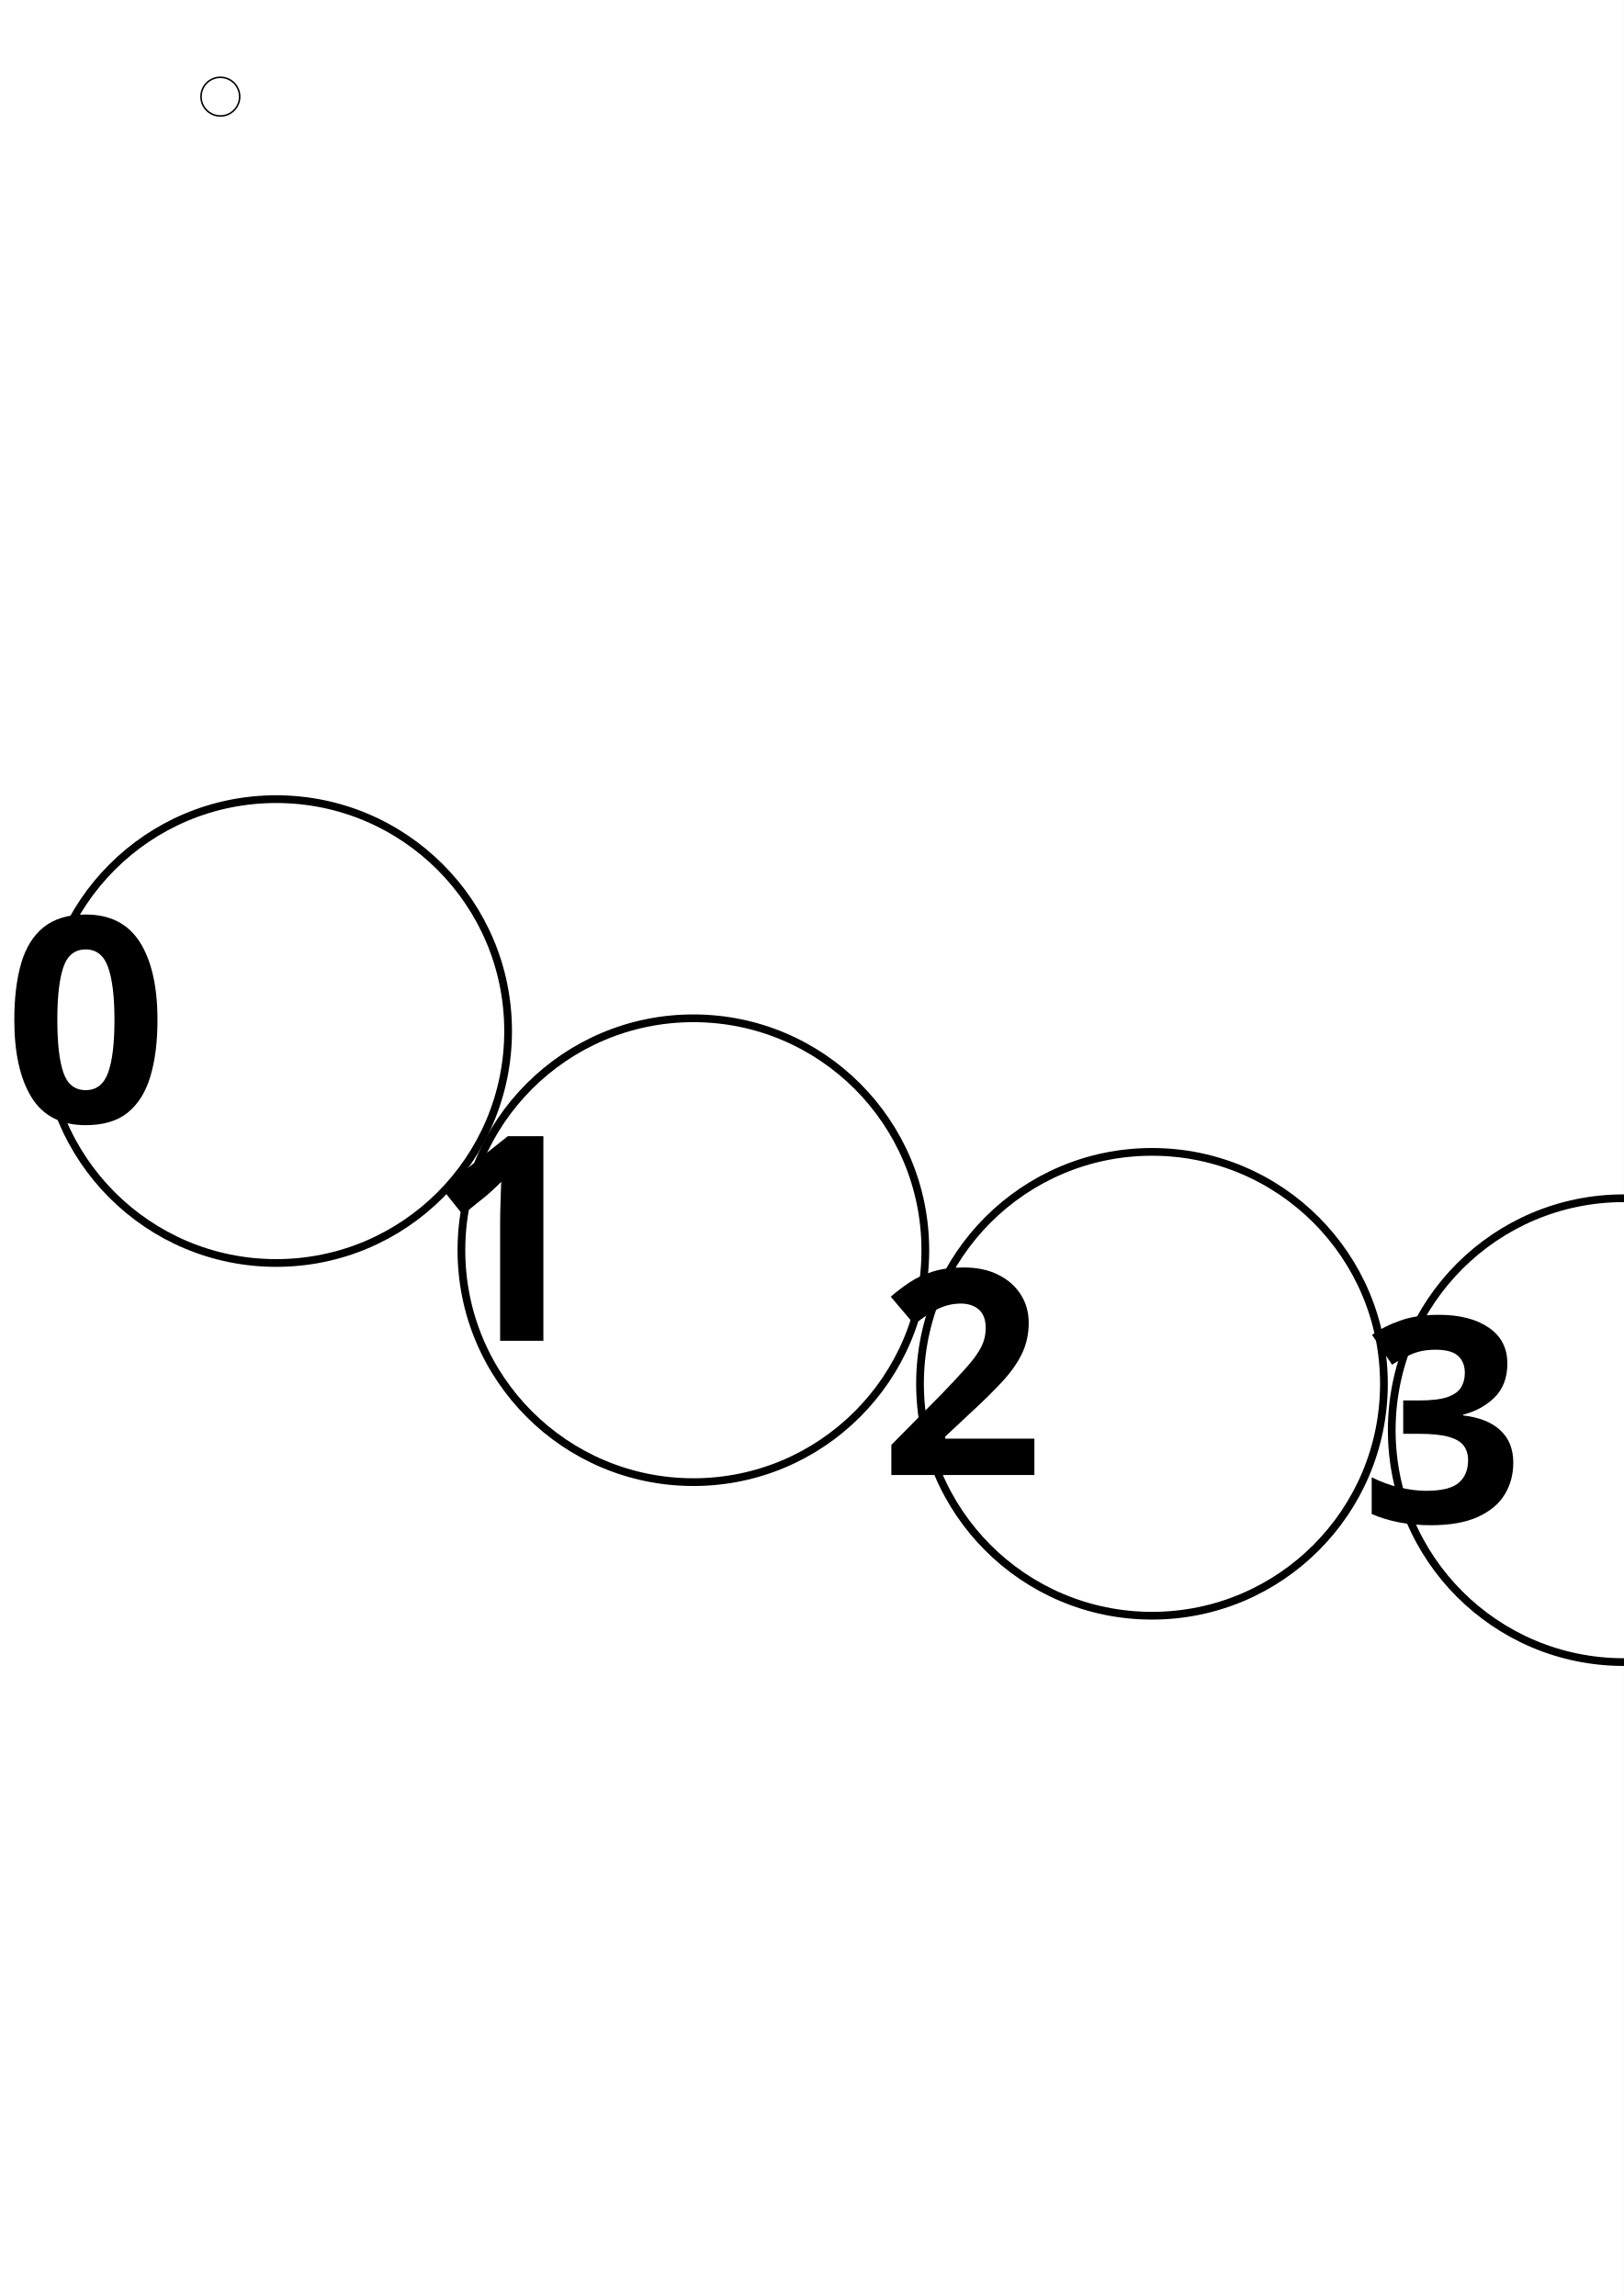
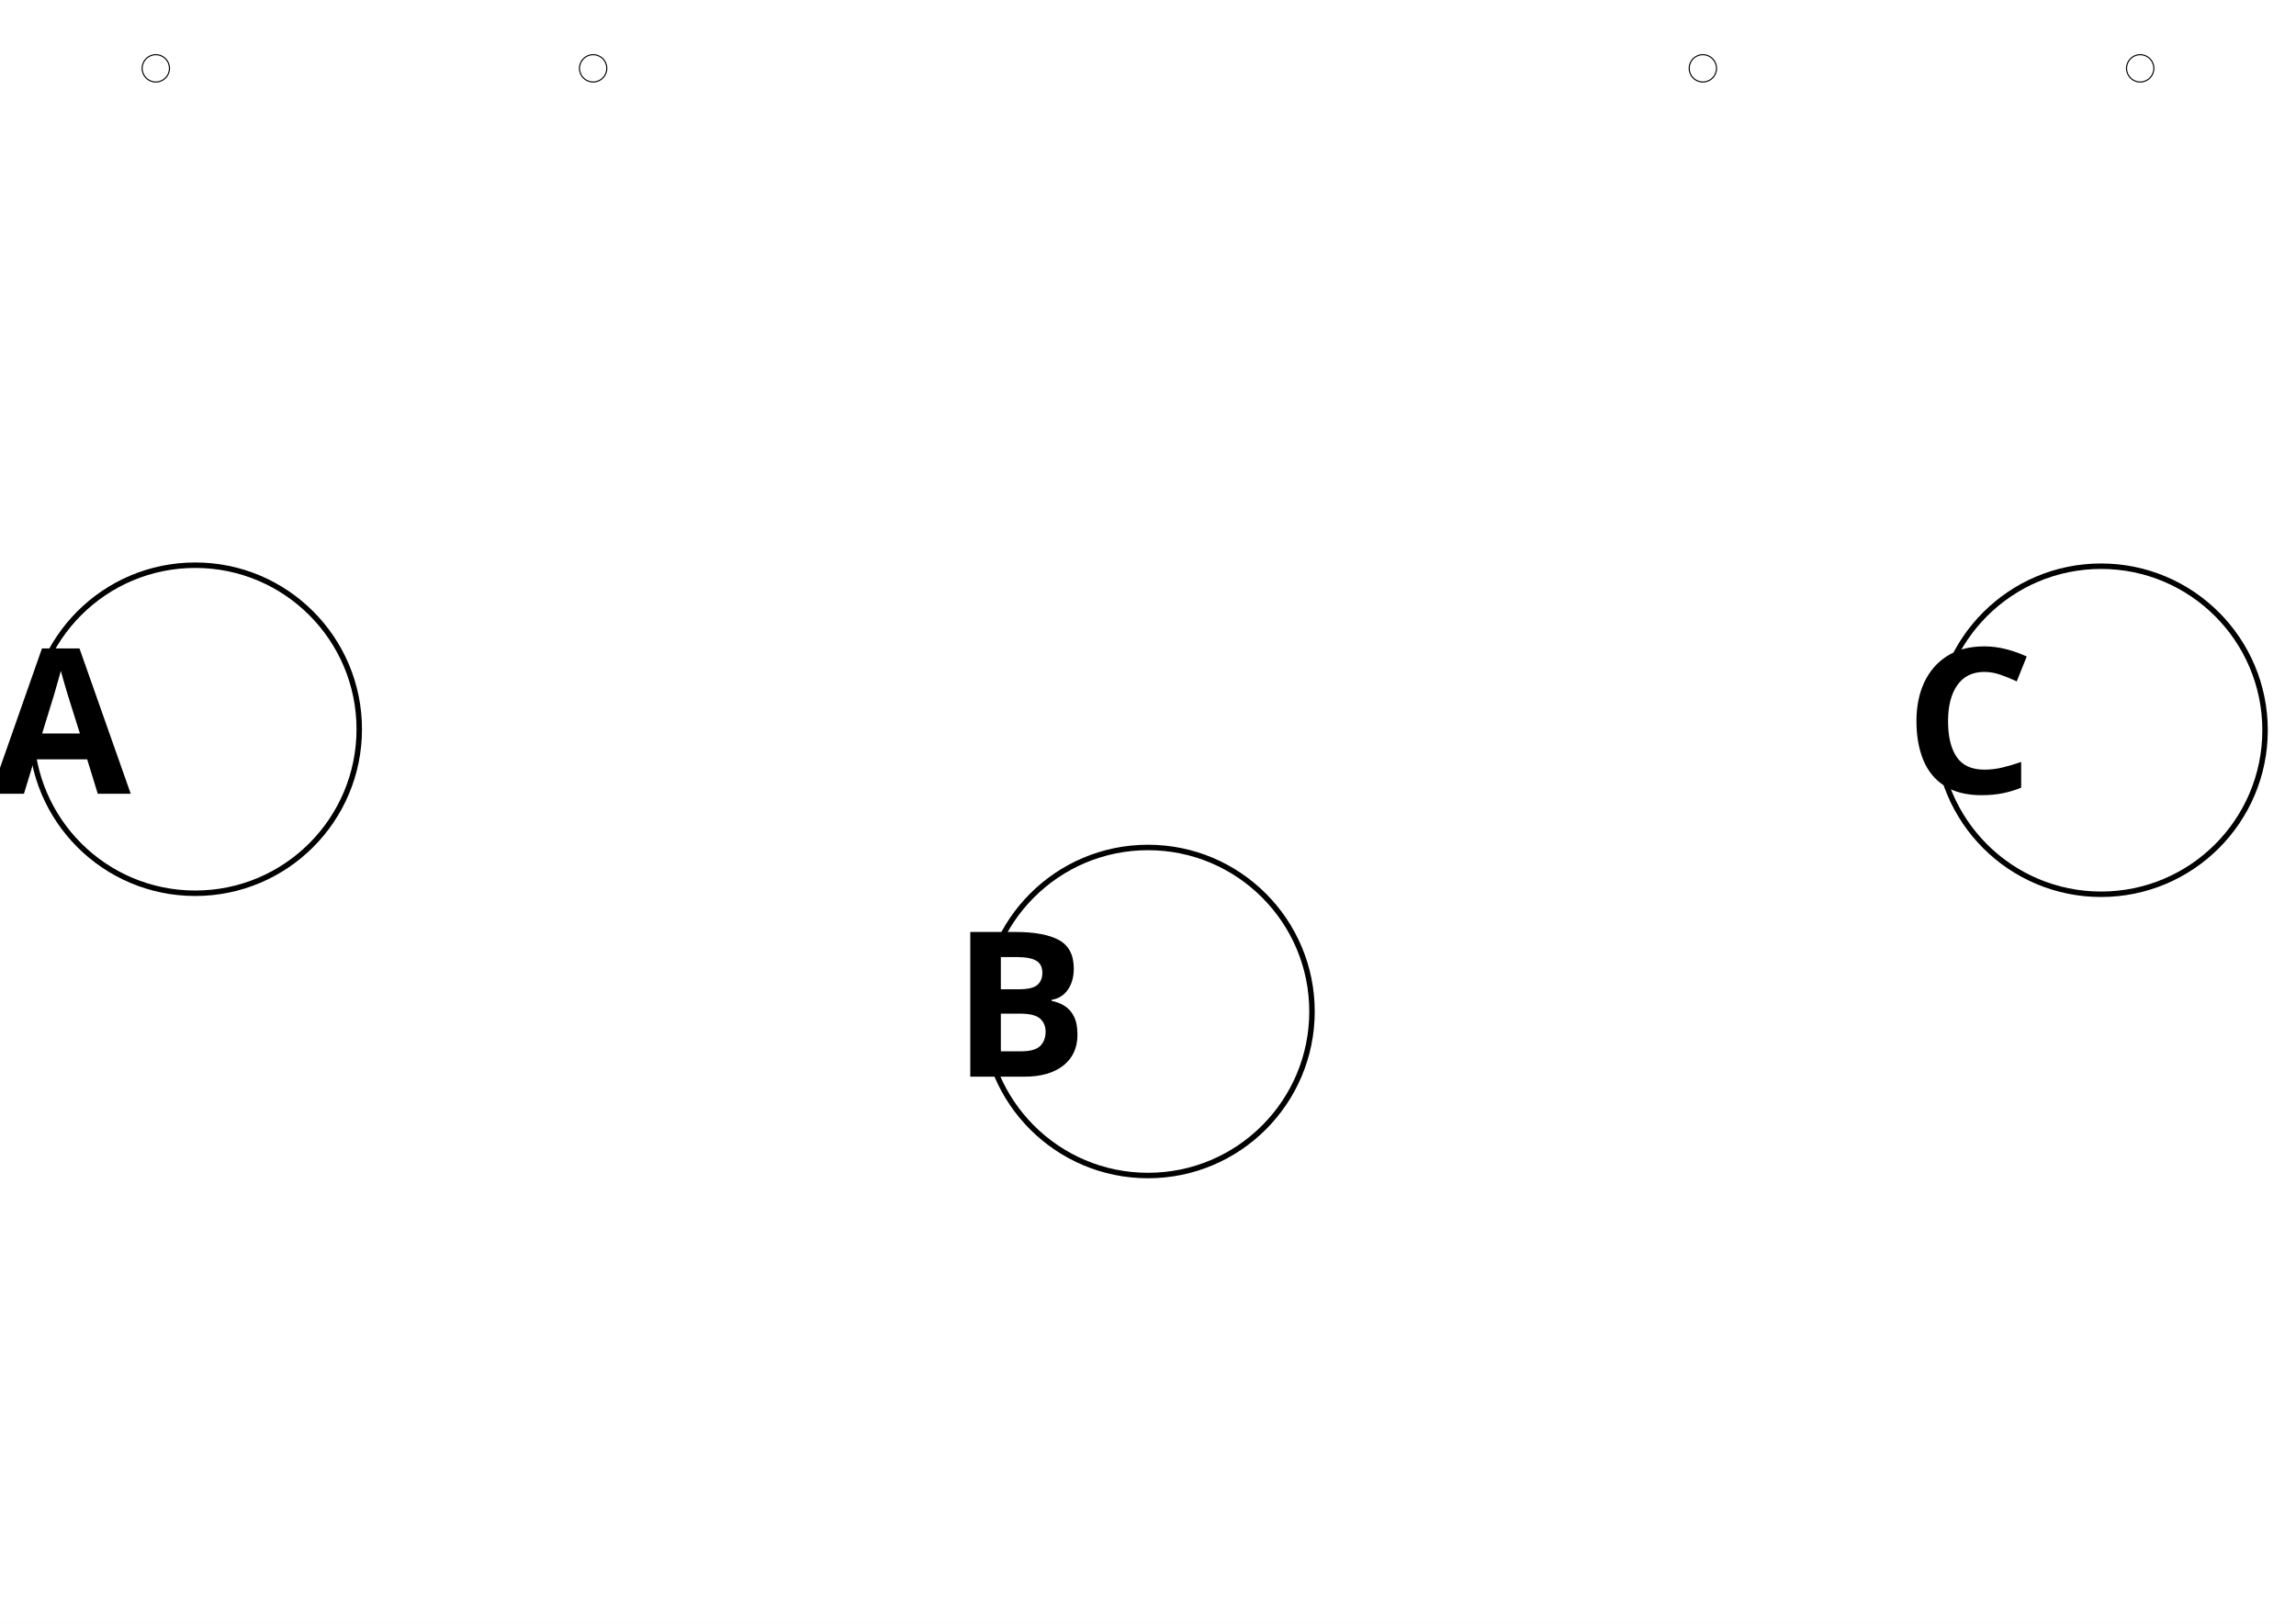
- <svg xmlns="http://www.w3.org/2000/svg" width="210mm" height="297mm" viewBox="0 0 210 297" version="1.1" id="svg177">
+ <svg xmlns="http://www.w3.org/2000/svg" width="420mm" height="297mm" viewBox="0 0 420 297" version="1.1" id="svg177">
  <defs id="defs171" />
-   <g id="layer3" />
+   <g id="layer3">
+     <rect style="display:inline;fill:#ffffff;stroke:none;stroke-width:0.2;stop-color:#000000" id="rect47" width="420" height="297" x="0" y="-7.6293945e-06" />
+   </g>
  <g id="layer1" style="display:none">
    <rect style="fill:#008000;stroke-width:5;stop-color:#000000" id="rect179" width="28.5" height="12.5" x="0" y="0" />
    <rect style="fill:#008000;stroke-width:5;stop-color:#000000" id="rect183" width="420" height="12" x="0" y="-12" />
    <rect style="fill:#008000;stroke-width:5;stop-color:#000000" id="rect185" width="28.5" height="12.5" x="391.5" y="0" />
    <circle style="font-variation-settings:normal;opacity:1;vector-effect:none;fill:none;fill-opacity:1;stroke:#000000;stroke-width:0.265px;stroke-linecap:butt;stroke-linejoin:miter;stroke-miterlimit:4;stroke-dasharray:none;stroke-dashoffset:0;stroke-opacity:1;stop-color:#000000;stop-opacity:1" id="path196" cx="210" cy="-135" r="24.355" />
    <path style="fill:none;stroke:#000000;stroke-width:0.265px;stroke-linecap:butt;stroke-linejoin:miter;stroke-opacity:1" d="M 110,-135 H 310" id="path199" />
    <path style="fill:none;stroke:#000000;stroke-width:0.265px;stroke-linecap:butt;stroke-linejoin:miter;stroke-opacity:1" d="M 210,-235 V -35" id="path201" />
    <path style="font-variation-settings:normal;opacity:1;vector-effect:none;fill:#ffffff;fill-opacity:1;stroke:none;stroke-width:0.265px;stroke-linecap:butt;stroke-linejoin:miter;stroke-miterlimit:4;stroke-dasharray:none;stroke-dashoffset:0;stroke-opacity:1;stop-color:#000000;stop-opacity:1" id="path293" d="m -347.477,-228.51 -8.105,47.163 24.53,-41.088 -16.633,44.87 31.663,-35.881 -24.594,41.05 37.717,-29.452 -31.718,35.832 42.486,-22.021 -37.763,29.394 45.809,-13.839 -42.521,21.954 47.572,-5.186 -45.831,13.767 47.715,3.644 -47.58,5.112 46.233,12.349 -47.709,-3.718 43.176,20.634 -46.214,-12.422 38.65,28.217 -43.144,-20.702 32.807,34.838 -38.606,-28.277 25.847,40.273 -32.752,-34.889 18.006,44.337 -25.784,-40.314 9.553,46.891 -17.937,-44.365 0.774,47.848 -9.48,-46.905 -8.031,47.175 -0.7,-47.849 -16.563,44.896 8.105,-47.163 -24.53,41.088 16.633,-44.87 -31.663,35.881 24.594,-41.05 -37.717,29.452 31.718,-35.832 -42.486,22.021 37.763,-29.394 -45.809,13.839 42.521,-21.954 -47.572,5.186 45.831,-13.767 -47.715,-3.644 47.58,-5.112 -46.233,-12.349 47.709,3.718 -43.176,-20.634 46.214,12.422 -38.65,-28.217 43.144,20.702 -32.807,-34.838 38.606,28.277 -25.847,-40.273 32.752,34.889 -18.006,-44.337 25.784,40.314 -9.553,-46.891 17.937,44.365 -0.774,-47.848 9.48,46.905 8.031,-47.175 0.7,47.849 z" />
    <path style="fill:none;stroke:#000000;stroke-width:0.265px;stroke-linecap:butt;stroke-linejoin:miter;stroke-opacity:1" d="M 210,184.999 V -135" id="path302" />
    <path style="fill:none;stroke:#000000;stroke-width:0.265px;stroke-linecap:butt;stroke-linejoin:miter;stroke-opacity:1" d="M 271.065,179.185 210.006,-134.936" id="path312" />
    <path style="fill:none;stroke:#000000;stroke-width:0.265px;stroke-linecap:butt;stroke-linejoin:miter;stroke-opacity:1" d="M 329.898,161.825 210.025,-134.874" id="path314" />
    <path style="fill:none;stroke:#000000;stroke-width:0.265px;stroke-linecap:butt;stroke-linejoin:miter;stroke-opacity:1" d="M 384.339,133.558 210.054,-134.816" id="path316" />
    <path style="fill:none;stroke:#000000;stroke-width:0.265px;stroke-linecap:butt;stroke-linejoin:miter;stroke-opacity:1" d="M 148.989,179.001 210.048,-135.119" id="path318" />
    <path style="fill:none;stroke:#000000;stroke-width:0.265px;stroke-linecap:butt;stroke-linejoin:miter;stroke-opacity:1" d="m 90.156,161.641 119.874,-296.698" id="path320" />
    <path style="fill:none;stroke:#000000;stroke-width:0.265px;stroke-linecap:butt;stroke-linejoin:miter;stroke-opacity:1" d="M 35.716,133.374 210,-135" id="path322" />
  </g>
-   <g id="layer2">
-     <rect style="fill:#ffffff;stroke:none;stroke-width:0.2;stop-color:#000000" id="rect49" width="210" height="297" x="210" y="-7.6293945e-06" />
-     <rect style="fill:#ffffff;stroke:none;stroke-width:0.2;stop-color:#000000" id="rect47" width="210" height="297" x="0" y="-7.6293945e-06" />
+   <g id="layer2" style="display:inline">
    <circle style="font-variation-settings:normal;opacity:1;vector-effect:none;fill:#ffffff;fill-opacity:1;stroke:#000000;stroke-width:0.2;stroke-linecap:butt;stroke-linejoin:miter;stroke-miterlimit:4;stroke-dasharray:none;stroke-dashoffset:0;stroke-opacity:1;stop-color:#000000;stop-opacity:1" id="path181" cx="28.5" cy="12.5" r="2.5" />
    <circle style="font-variation-settings:normal;opacity:1;vector-effect:none;fill:#ffffff;fill-opacity:1;stroke:#000000;stroke-width:0.2;stroke-linecap:butt;stroke-linejoin:miter;stroke-miterlimit:4;stroke-dasharray:none;stroke-dashoffset:0;stroke-opacity:1;stop-color:#000000;stop-opacity:1" id="circle187" cx="391.5" cy="12.5" r="2.5" />
    <circle style="font-variation-settings:normal;opacity:1;vector-effect:none;fill:#ffffff;fill-opacity:1;stroke:#000000;stroke-width:1;stroke-linecap:butt;stroke-linejoin:miter;stroke-miterlimit:4;stroke-dasharray:none;stroke-dashoffset:0;stroke-opacity:1;stop-color:#000000;stop-opacity:1" id="circle221" cx="384.339" cy="133.558" r="30" />
-     <circle style="font-variation-settings:normal;opacity:1;vector-effect:none;fill:#ffffff;fill-opacity:1;stroke:#000000;stroke-width:1;stroke-linecap:butt;stroke-linejoin:miter;stroke-miterlimit:4;stroke-dasharray:none;stroke-dashoffset:0;stroke-opacity:1;stop-color:#000000;stop-opacity:1" id="circle223" cx="329.826" cy="161.616" r="30" />
-     <circle style="font-variation-settings:normal;opacity:1;vector-effect:none;fill:#ffffff;fill-opacity:1;stroke:#000000;stroke-width:1;stroke-linecap:butt;stroke-linejoin:miter;stroke-miterlimit:4;stroke-dasharray:none;stroke-dashoffset:0;stroke-opacity:1;stop-color:#000000;stop-opacity:1" id="circle225" cx="271.065" cy="179.184" r="30" />
    <circle style="font-variation-settings:normal;opacity:1;vector-effect:none;fill:#ffffff;fill-opacity:1;stroke:#000000;stroke-width:1;stroke-linecap:butt;stroke-linejoin:miter;stroke-miterlimit:4;stroke-dasharray:none;stroke-dashoffset:0;stroke-opacity:1;stop-color:#000000;stop-opacity:1" id="circle227" cx="210" cy="185" r="30" />
-     <circle style="font-variation-settings:normal;opacity:1;vector-effect:none;fill:#ffffff;fill-opacity:1;stroke:#000000;stroke-width:1;stroke-linecap:butt;stroke-linejoin:miter;stroke-miterlimit:4;stroke-dasharray:none;stroke-dashoffset:0;stroke-opacity:1;stop-color:#000000;stop-opacity:1" id="circle229" cx="148.989" cy="179.001" r="30" />
-     <circle style="font-variation-settings:normal;opacity:1;vector-effect:none;fill:#ffffff;fill-opacity:1;stroke:#000000;stroke-width:1;stroke-linecap:butt;stroke-linejoin:miter;stroke-miterlimit:4;stroke-dasharray:none;stroke-dashoffset:0;stroke-opacity:1;stop-color:#000000;stop-opacity:1" id="circle231" cx="89.676" cy="161.722" r="30" />
    <circle style="font-variation-settings:normal;opacity:1;vector-effect:none;fill:#ffffff;fill-opacity:1;stroke:#000000;stroke-width:1;stroke-linecap:butt;stroke-linejoin:miter;stroke-miterlimit:4;stroke-dasharray:none;stroke-dashoffset:0;stroke-opacity:1;stop-color:#000000;stop-opacity:1" id="circle233" cx="35.716" cy="133.374" r="30" />
    <text xml:space="preserve" style="font-weight:bold;font-size:37.076px;line-height:1.25;font-family:Calibri;-inkscape-font-specification:'Calibri Bold';text-align:center;word-spacing:0px;text-anchor:middle;stroke-width:0.265" x="35.227" y="145.169" id="text253">
-       <tspan id="tspan251" x="35.227" y="145.169" style="text-align:center;text-anchor:middle;stroke-width:0.265">0</tspan>
-     </text>
-     <text xml:space="preserve" style="font-weight:bold;font-size:37.076px;line-height:1.25;font-family:Calibri;-inkscape-font-specification:'Calibri Bold';text-align:center;word-spacing:0px;text-anchor:middle;stroke-width:0.265" x="89.667" y="173.435" id="text257">
-       <tspan id="tspan255" x="89.667" y="173.435" style="text-align:center;text-anchor:middle;stroke-width:0.265">1</tspan>
-     </text>
-     <text xml:space="preserve" style="font-weight:bold;font-size:37.076px;line-height:1.25;font-family:Calibri;-inkscape-font-specification:'Calibri Bold';text-align:center;word-spacing:0px;text-anchor:middle;stroke-width:0.265" x="148.501" y="190.795" id="text261">
-       <tspan id="tspan259" x="148.501" y="190.795" style="text-align:center;text-anchor:middle;stroke-width:0.265">2</tspan>
+       <tspan id="tspan251" x="35.227" y="145.169" style="text-align:center;text-anchor:middle;stroke-width:0.265">A</tspan>
    </text>
    <text xml:space="preserve" style="font-weight:bold;font-size:37.076px;line-height:1.25;font-family:Calibri;-inkscape-font-specification:'Calibri Bold';text-align:center;word-spacing:0px;text-anchor:middle;stroke-width:0.265" x="210.702" y="196.921" id="text265">
-       <tspan id="tspan263" x="210.702" y="196.921" style="text-align:center;text-anchor:middle;stroke-width:0.265">3</tspan>
-     </text>
-     <text xml:space="preserve" style="font-weight:bold;font-size:37.076px;line-height:1.25;font-family:Calibri;-inkscape-font-specification:'Calibri Bold';text-align:center;word-spacing:0px;text-anchor:middle;stroke-width:0.265" x="271.092" y="190.897" id="text269">
-       <tspan id="tspan267" x="271.092" y="190.897" style="text-align:center;text-anchor:middle;stroke-width:0.265">4</tspan>
-     </text>
-     <text xml:space="preserve" style="font-weight:bold;font-size:37.076px;line-height:1.25;font-family:Calibri;-inkscape-font-specification:'Calibri Bold';text-align:center;word-spacing:0px;text-anchor:middle;stroke-width:0.265" x="329.88" y="173.329" id="text273">
-       <tspan id="tspan271" x="329.88" y="173.329" style="text-align:center;text-anchor:middle;stroke-width:0.265">5</tspan>
+       <tspan id="tspan263" x="210.702" y="196.921" style="text-align:center;text-anchor:middle;stroke-width:0.265">B</tspan>
    </text>
    <text xml:space="preserve" style="font-weight:bold;font-size:37.076px;line-height:1.25;font-family:Calibri;-inkscape-font-specification:'Calibri Bold';text-align:center;word-spacing:0px;text-anchor:middle;stroke-width:0.265" x="384.32" y="145.063" id="text277">
-       <tspan id="tspan275" x="384.32" y="145.063" style="text-align:center;text-anchor:middle;stroke-width:0.265">6</tspan>
+       <tspan id="tspan275" x="384.32" y="145.063" style="text-align:center;text-anchor:middle;stroke-width:0.265">C</tspan>
    </text>
+     <circle style="font-variation-settings:normal;opacity:1;vector-effect:none;fill:#ffffff;fill-opacity:1;stroke:#000000;stroke-width:0.2;stroke-linecap:butt;stroke-linejoin:miter;stroke-miterlimit:4;stroke-dasharray:none;stroke-dashoffset:0;stroke-opacity:1;stop-color:#000000;stop-opacity:1" id="circle53" cx="108.5" cy="12.5" r="2.5" />
+     <circle style="font-variation-settings:normal;opacity:1;vector-effect:none;fill:#ffffff;fill-opacity:1;stroke:#000000;stroke-width:0.2;stroke-linecap:butt;stroke-linejoin:miter;stroke-miterlimit:4;stroke-dasharray:none;stroke-dashoffset:0;stroke-opacity:1;stop-color:#000000;stop-opacity:1" id="circle55" cx="311.5" cy="12.5" r="2.5" />
  </g>
</svg>
